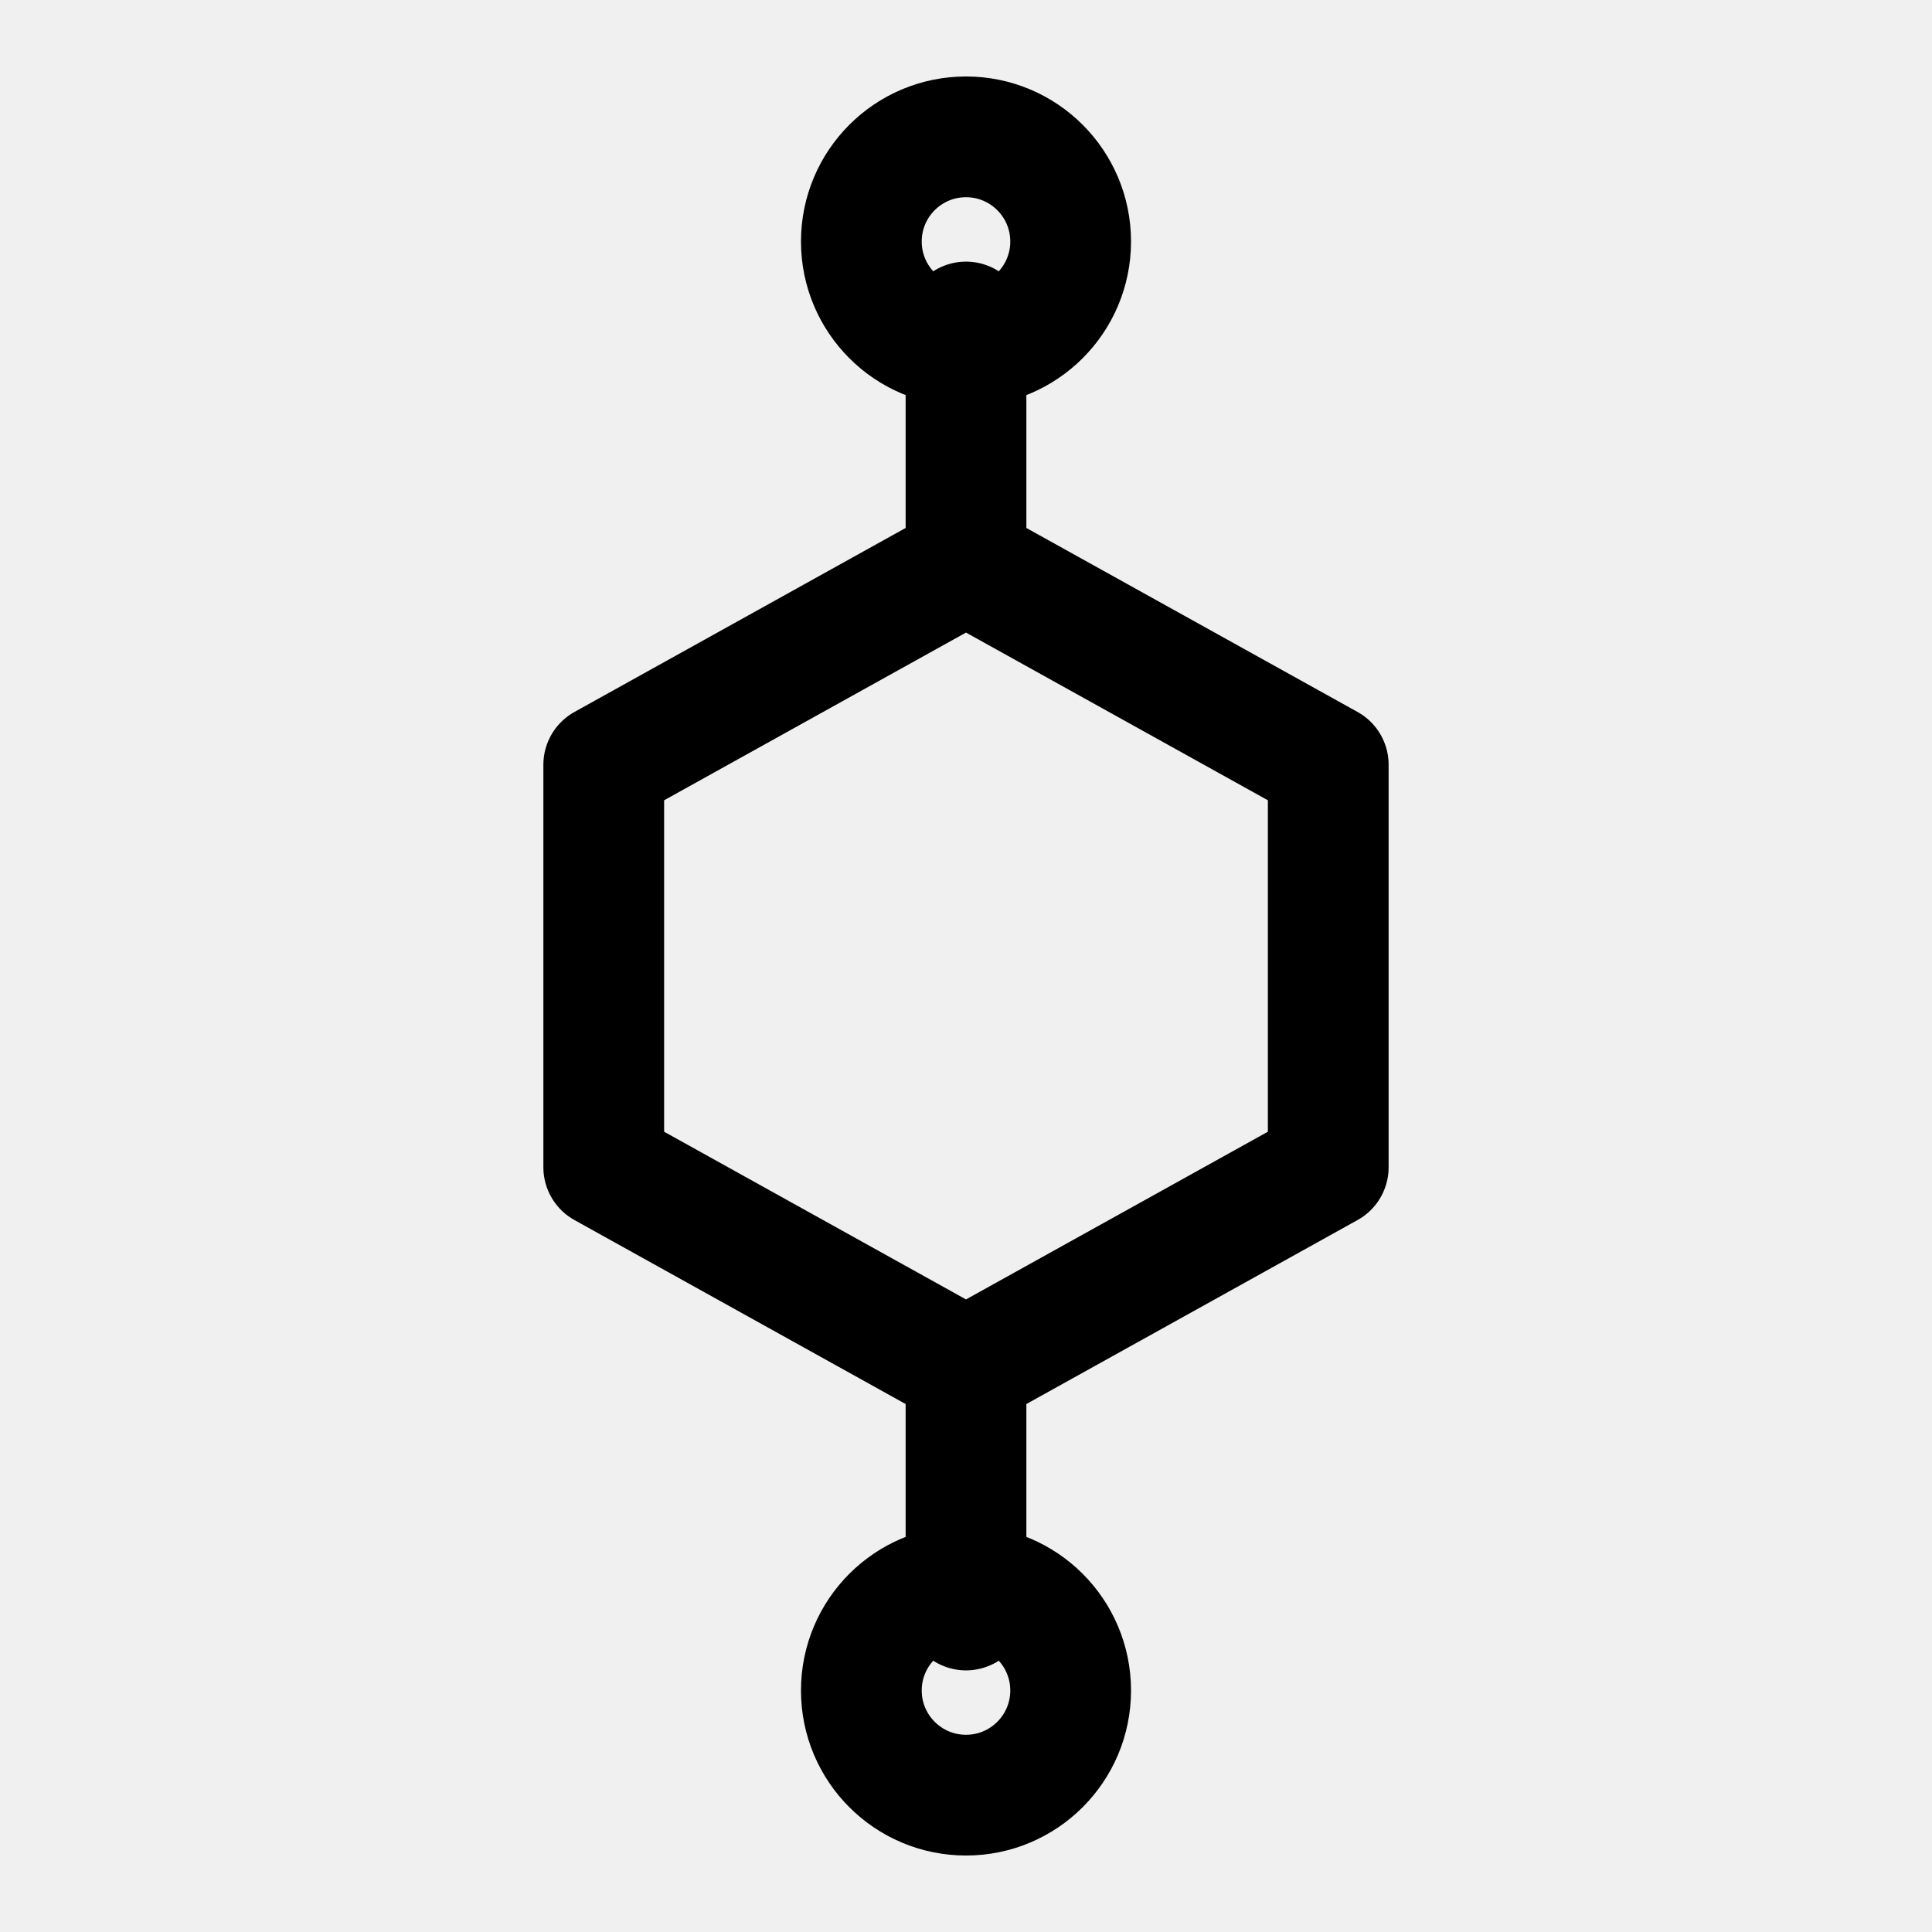
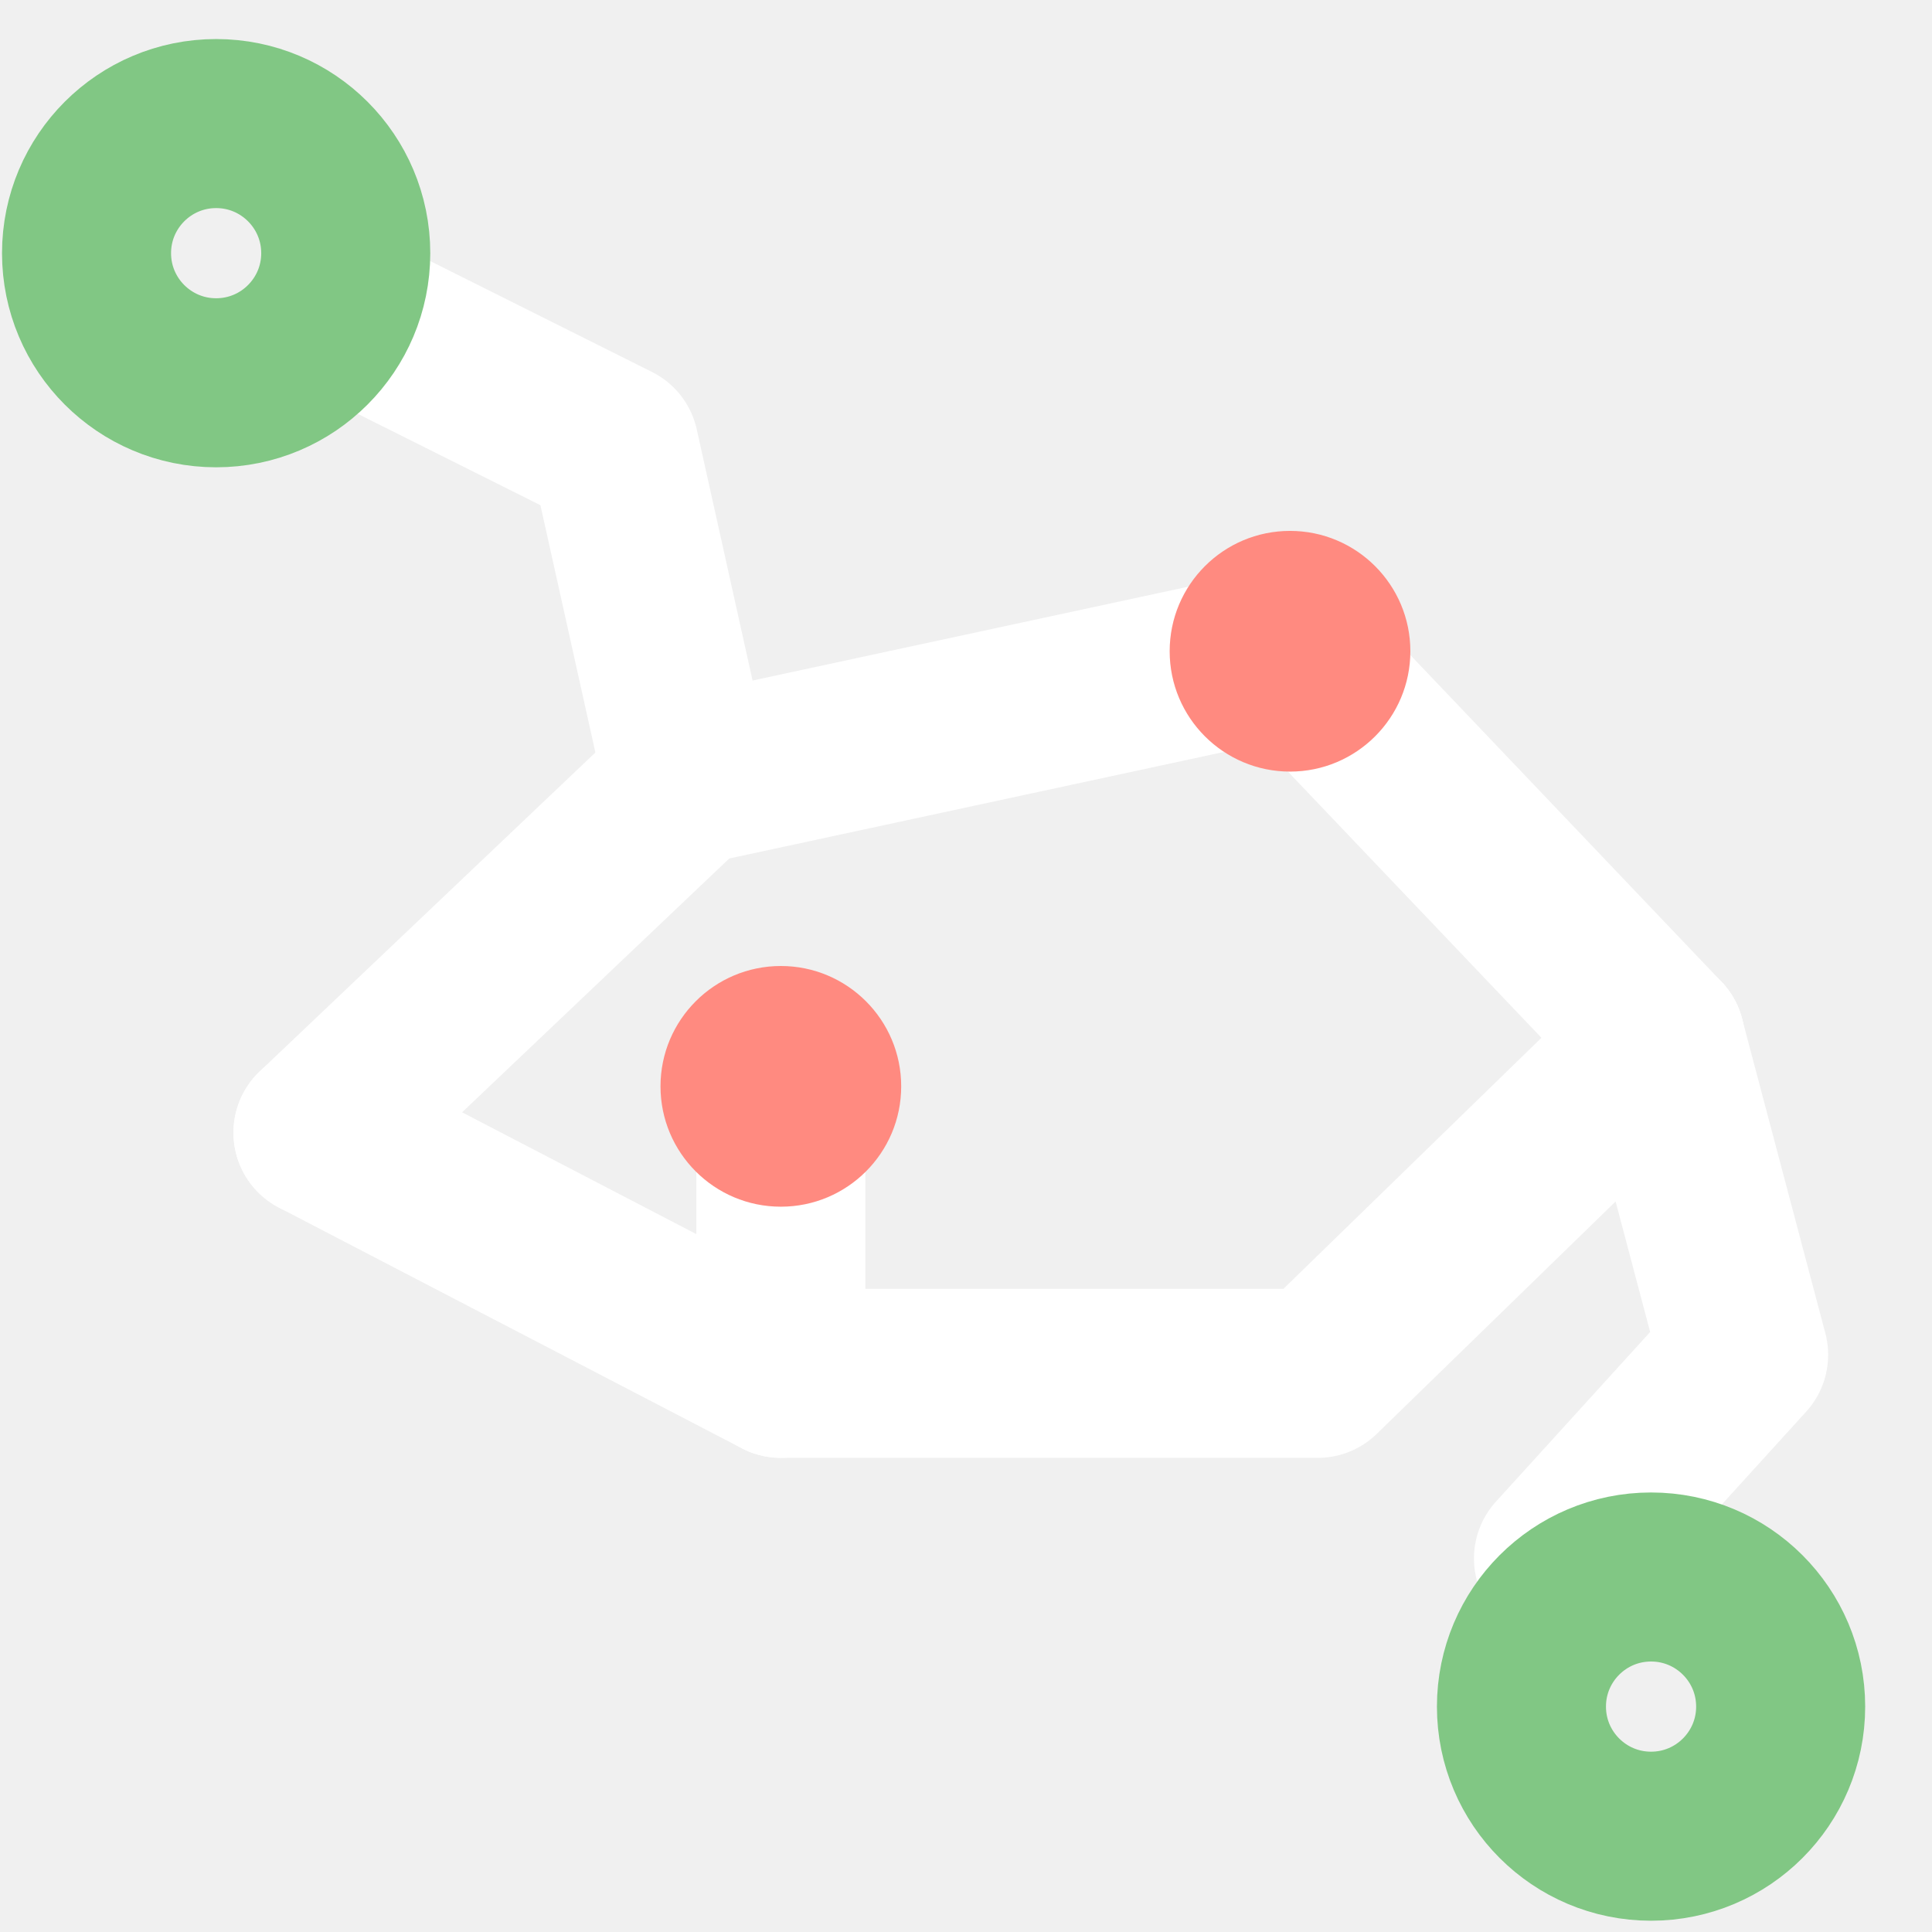
- <svg xmlns="http://www.w3.org/2000/svg" viewBox="0 0 24 24" fill="none" stroke="#000000" stroke-width="1.5" stroke-linecap="round" stroke-linejoin="round">
-   <polygon points="12,7 16.5,9.5 16.5,14.5 12,17 7.5,14.5 7.5,9.5" />
-   <path d="M12,7 L12,4" />
-   <circle cx="12" cy="3" r="1.3" />
-   <path d="M12,17 L12,20" />
-   <circle cx="12" cy="21" r="1.3" />
+ <svg xmlns="http://www.w3.org/2000/svg" viewBox="0 0 24 24" fill="none" stroke="#FFFFFF" stroke-width="1.826" stroke-linecap="round" stroke-linejoin="round">
+   <g data-scaled="1" transform="translate(12,12) scale(1.15) translate(-12,-12)">
+     <path d="M9,10 L15.5,8.6 L19.5,12.8" />
+     <path d="M5,13.8 L9,10" />
+     <path d="M5,13.8 L10,16.4 L15.8,16.4 L19.5,12.8" />
+     <path d="M10,16.4 L10,13.3" />
+     <path d="M9,10 L8.2,6.4 L5.6,5.1" />
+     <path d="M19.5,12.8 L20.4,16.2 L18.4,18.4" />
+     <circle cx="3.9" cy="4.3" r="1.4" stroke="#81C784" />
+     <circle cx="19.4" cy="20" r="1.4" stroke="#81C784" />
+     <circle cx="15.5" cy="8.6" r="1.3" fill="#FF8A80" stroke="none" />
+     <circle cx="10" cy="13.3" r="1.3" fill="#FF8A80" stroke="none" />
+   </g>
</svg>
